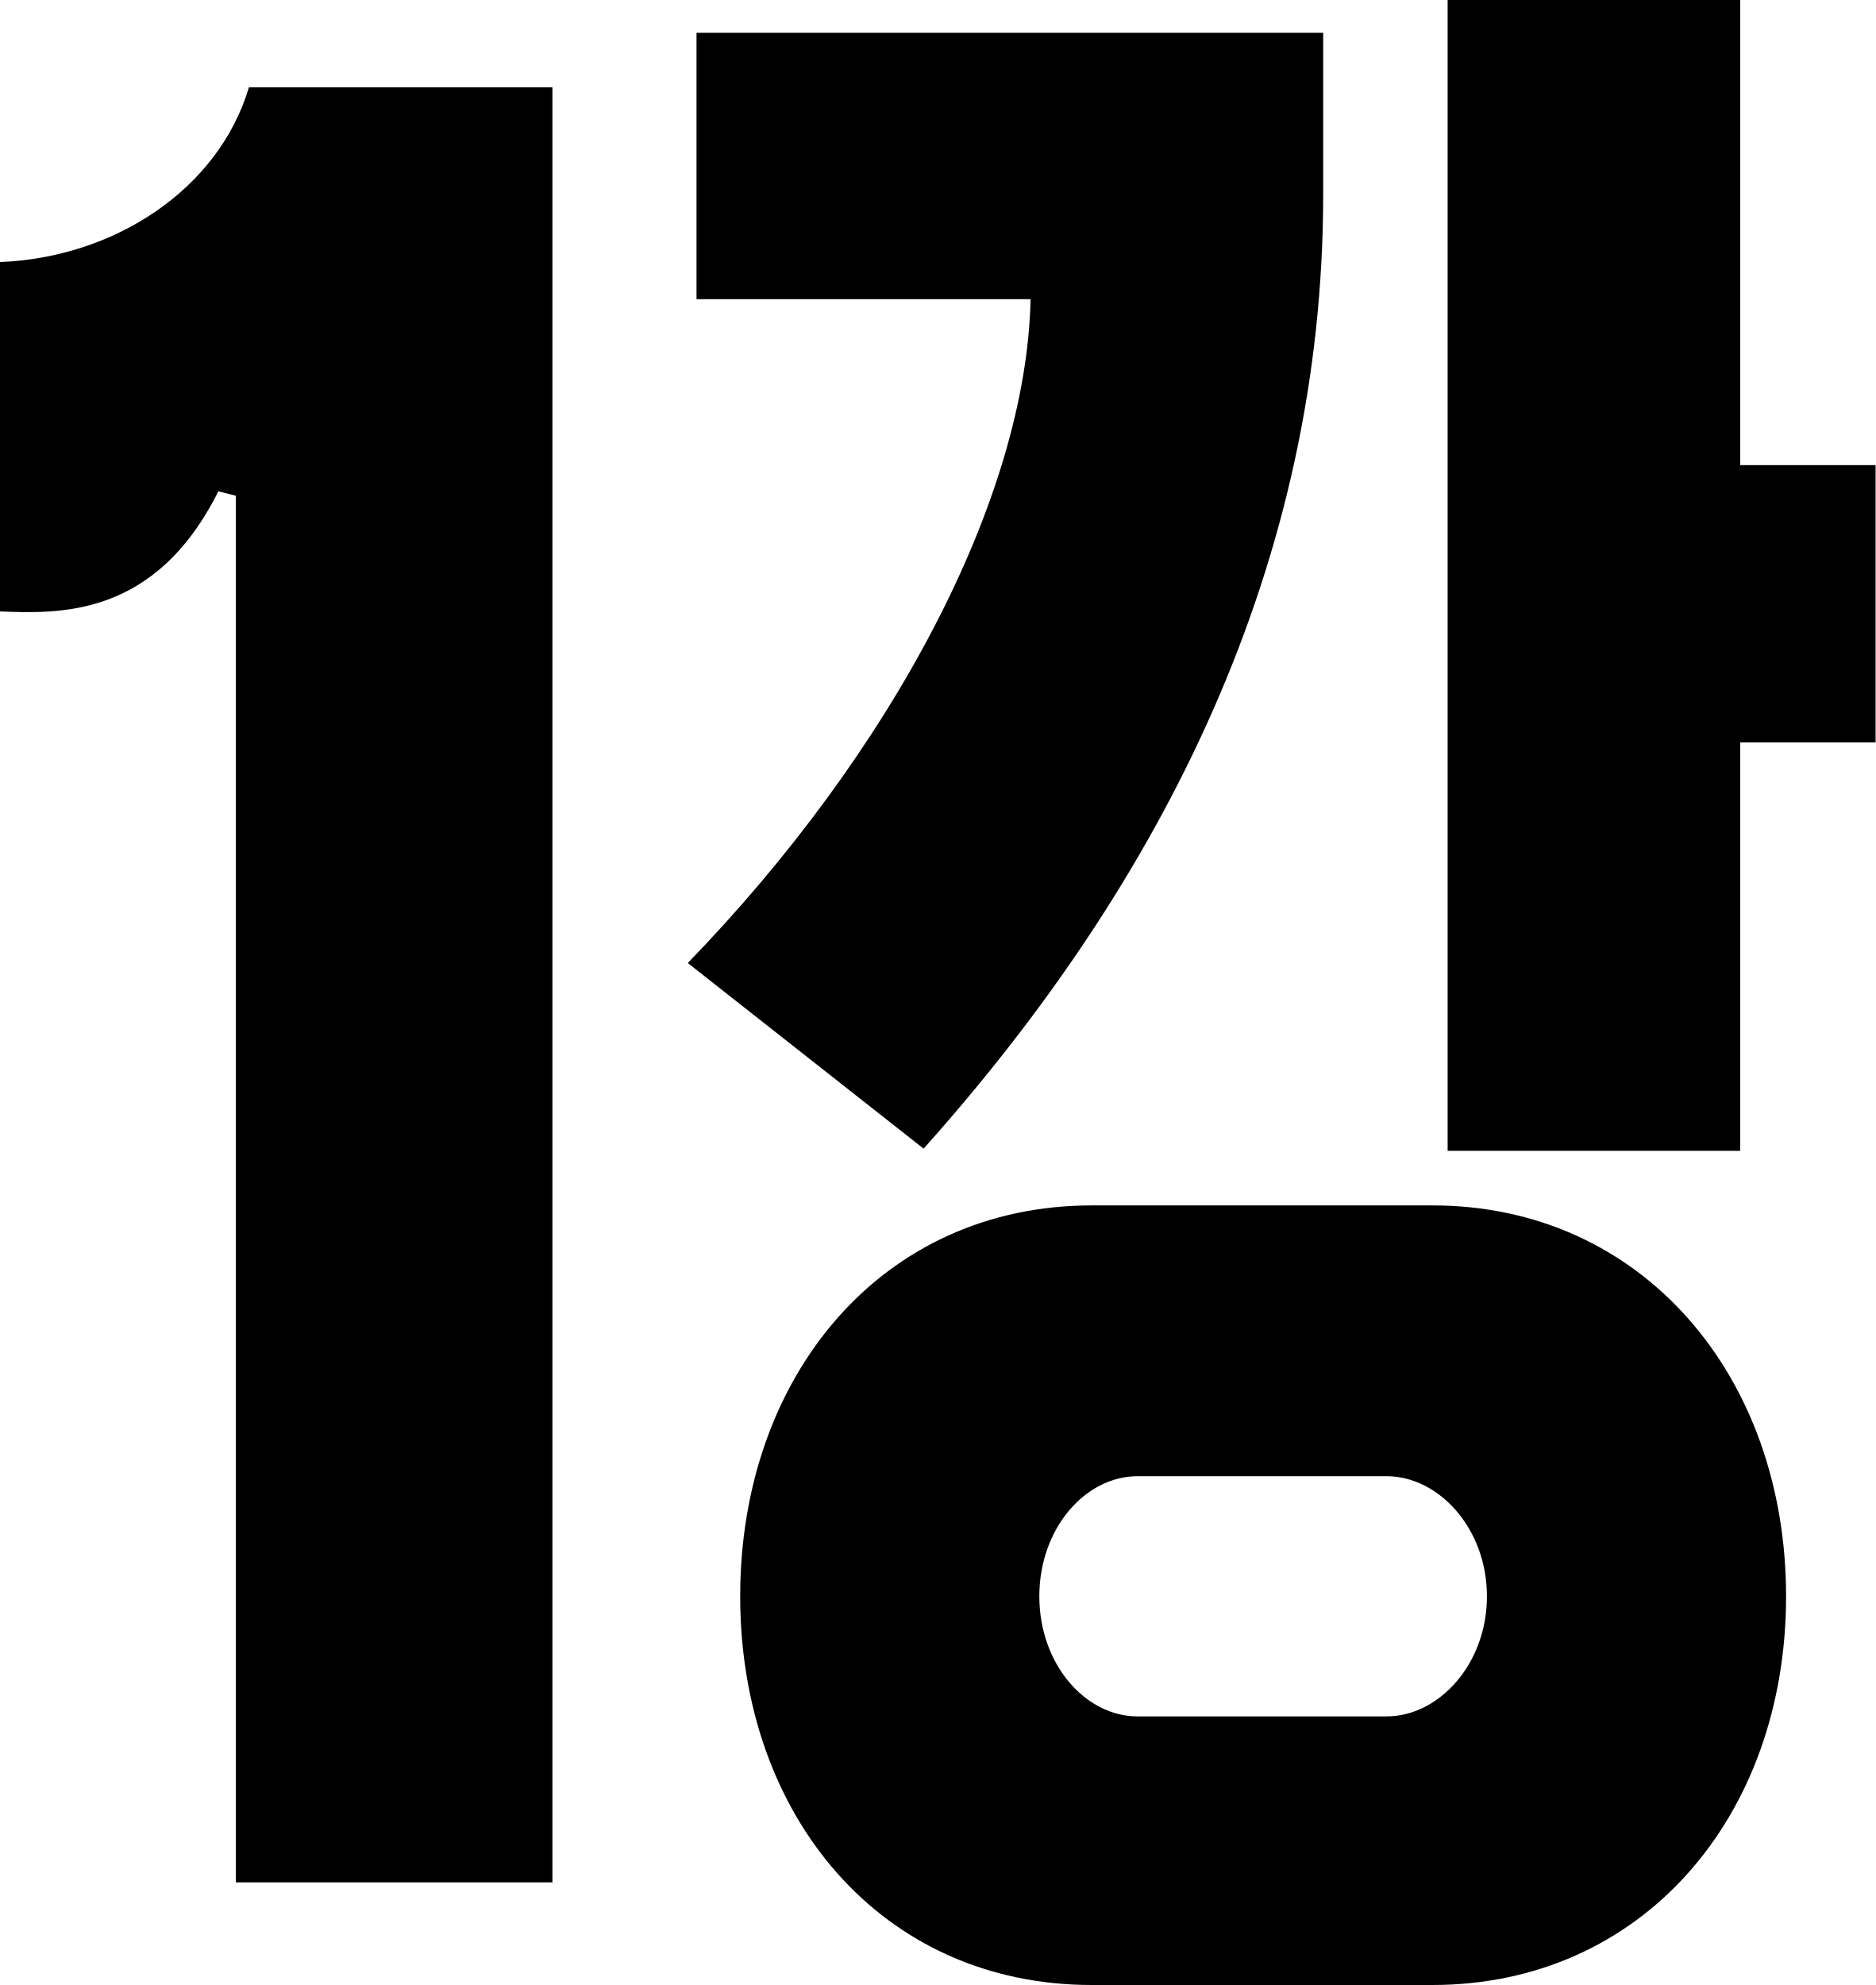
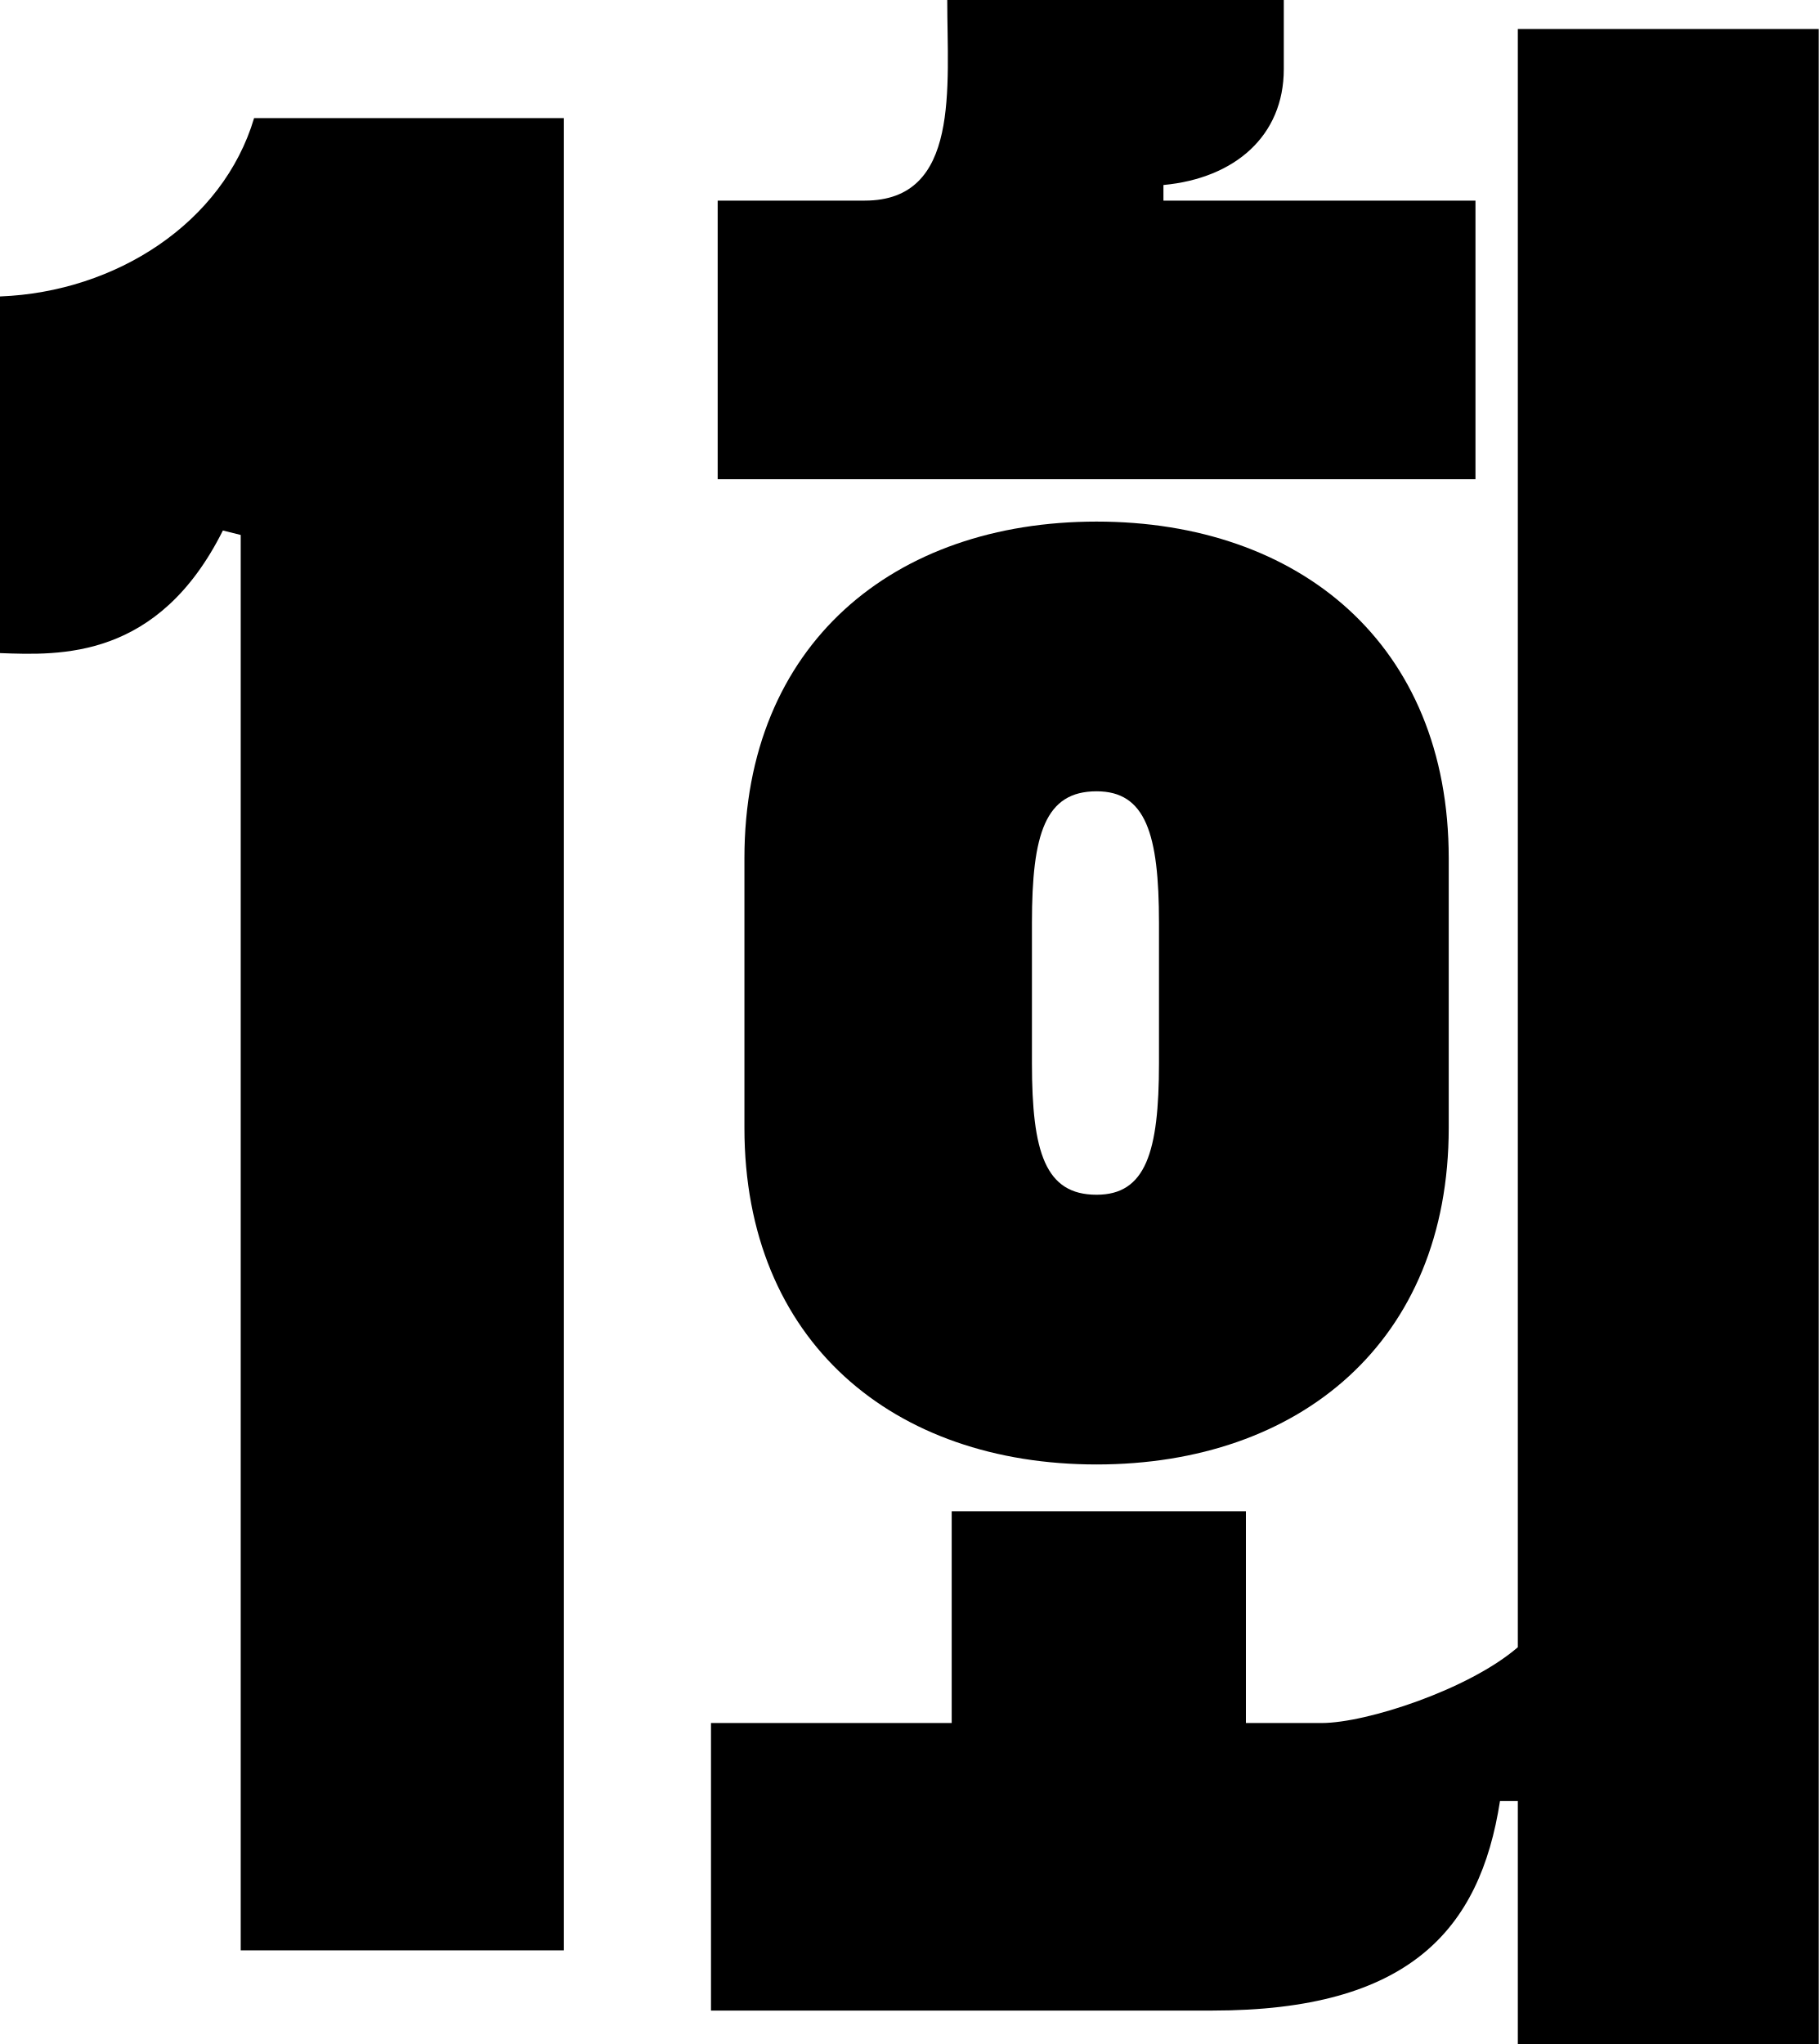
- <svg xmlns="http://www.w3.org/2000/svg" viewBox="0 0 859.0 909.0">
-   <g transform="scale(1 1) translate(-20.0 862.0) scale(1 -1)" fill="currentColor">
+ <svg xmlns="http://www.w3.org/2000/svg" viewBox="0 0 816.0 917.0">
+   <g transform="scale(1 1) translate(-20.0 875.0) scale(1 -1)" fill="currentColor">
    <path d="M128 0H273V822H134C120 775 72 744 20 742V582C47 581 91 579 120 637L128 635Z" transform="translate(0.0 -0.0)" />
-     <path d="M202 -47H358C454 -47 520 30 520 131C520 232 454 310 358 310H202C106 310 41 232 41 131C41 30 106 -47 202 -47ZM337 76H223C199 76 178 100 178 131C178 162 199 186 223 186H337C361 186 383 162 383 131C383 100 361 76 337 76ZM17 421 125 336C235 459 308 604 308 773V847H21V725H174C172 633 110 517 17 421ZM365 335H499V522H561V649H499V862H365Z" transform="translate(318.0 -0.0)" />
+     <path d="M383 -42H518V862H383V136C361 117 315 102 295 102H261V197H129V102H21V-27H246C334 -27 366 9 375 67H383ZM194 218C285 218 352 273 352 369V490C352 586 285 641 194 641C103 641 36 586 36 490V369C36 273 103 218 194 218ZM194 339C171 339 165 358 165 398V461C165 501 171 520 194 520C216 520 222 501 222 461V398C222 358 216 339 194 339ZM24 660H364V785H224V792C256 795 278 814 278 844V875H127C127 836 133 785 90 785H24Z" transform="translate(318.0 -0.0)" />
  </g>
</svg>
